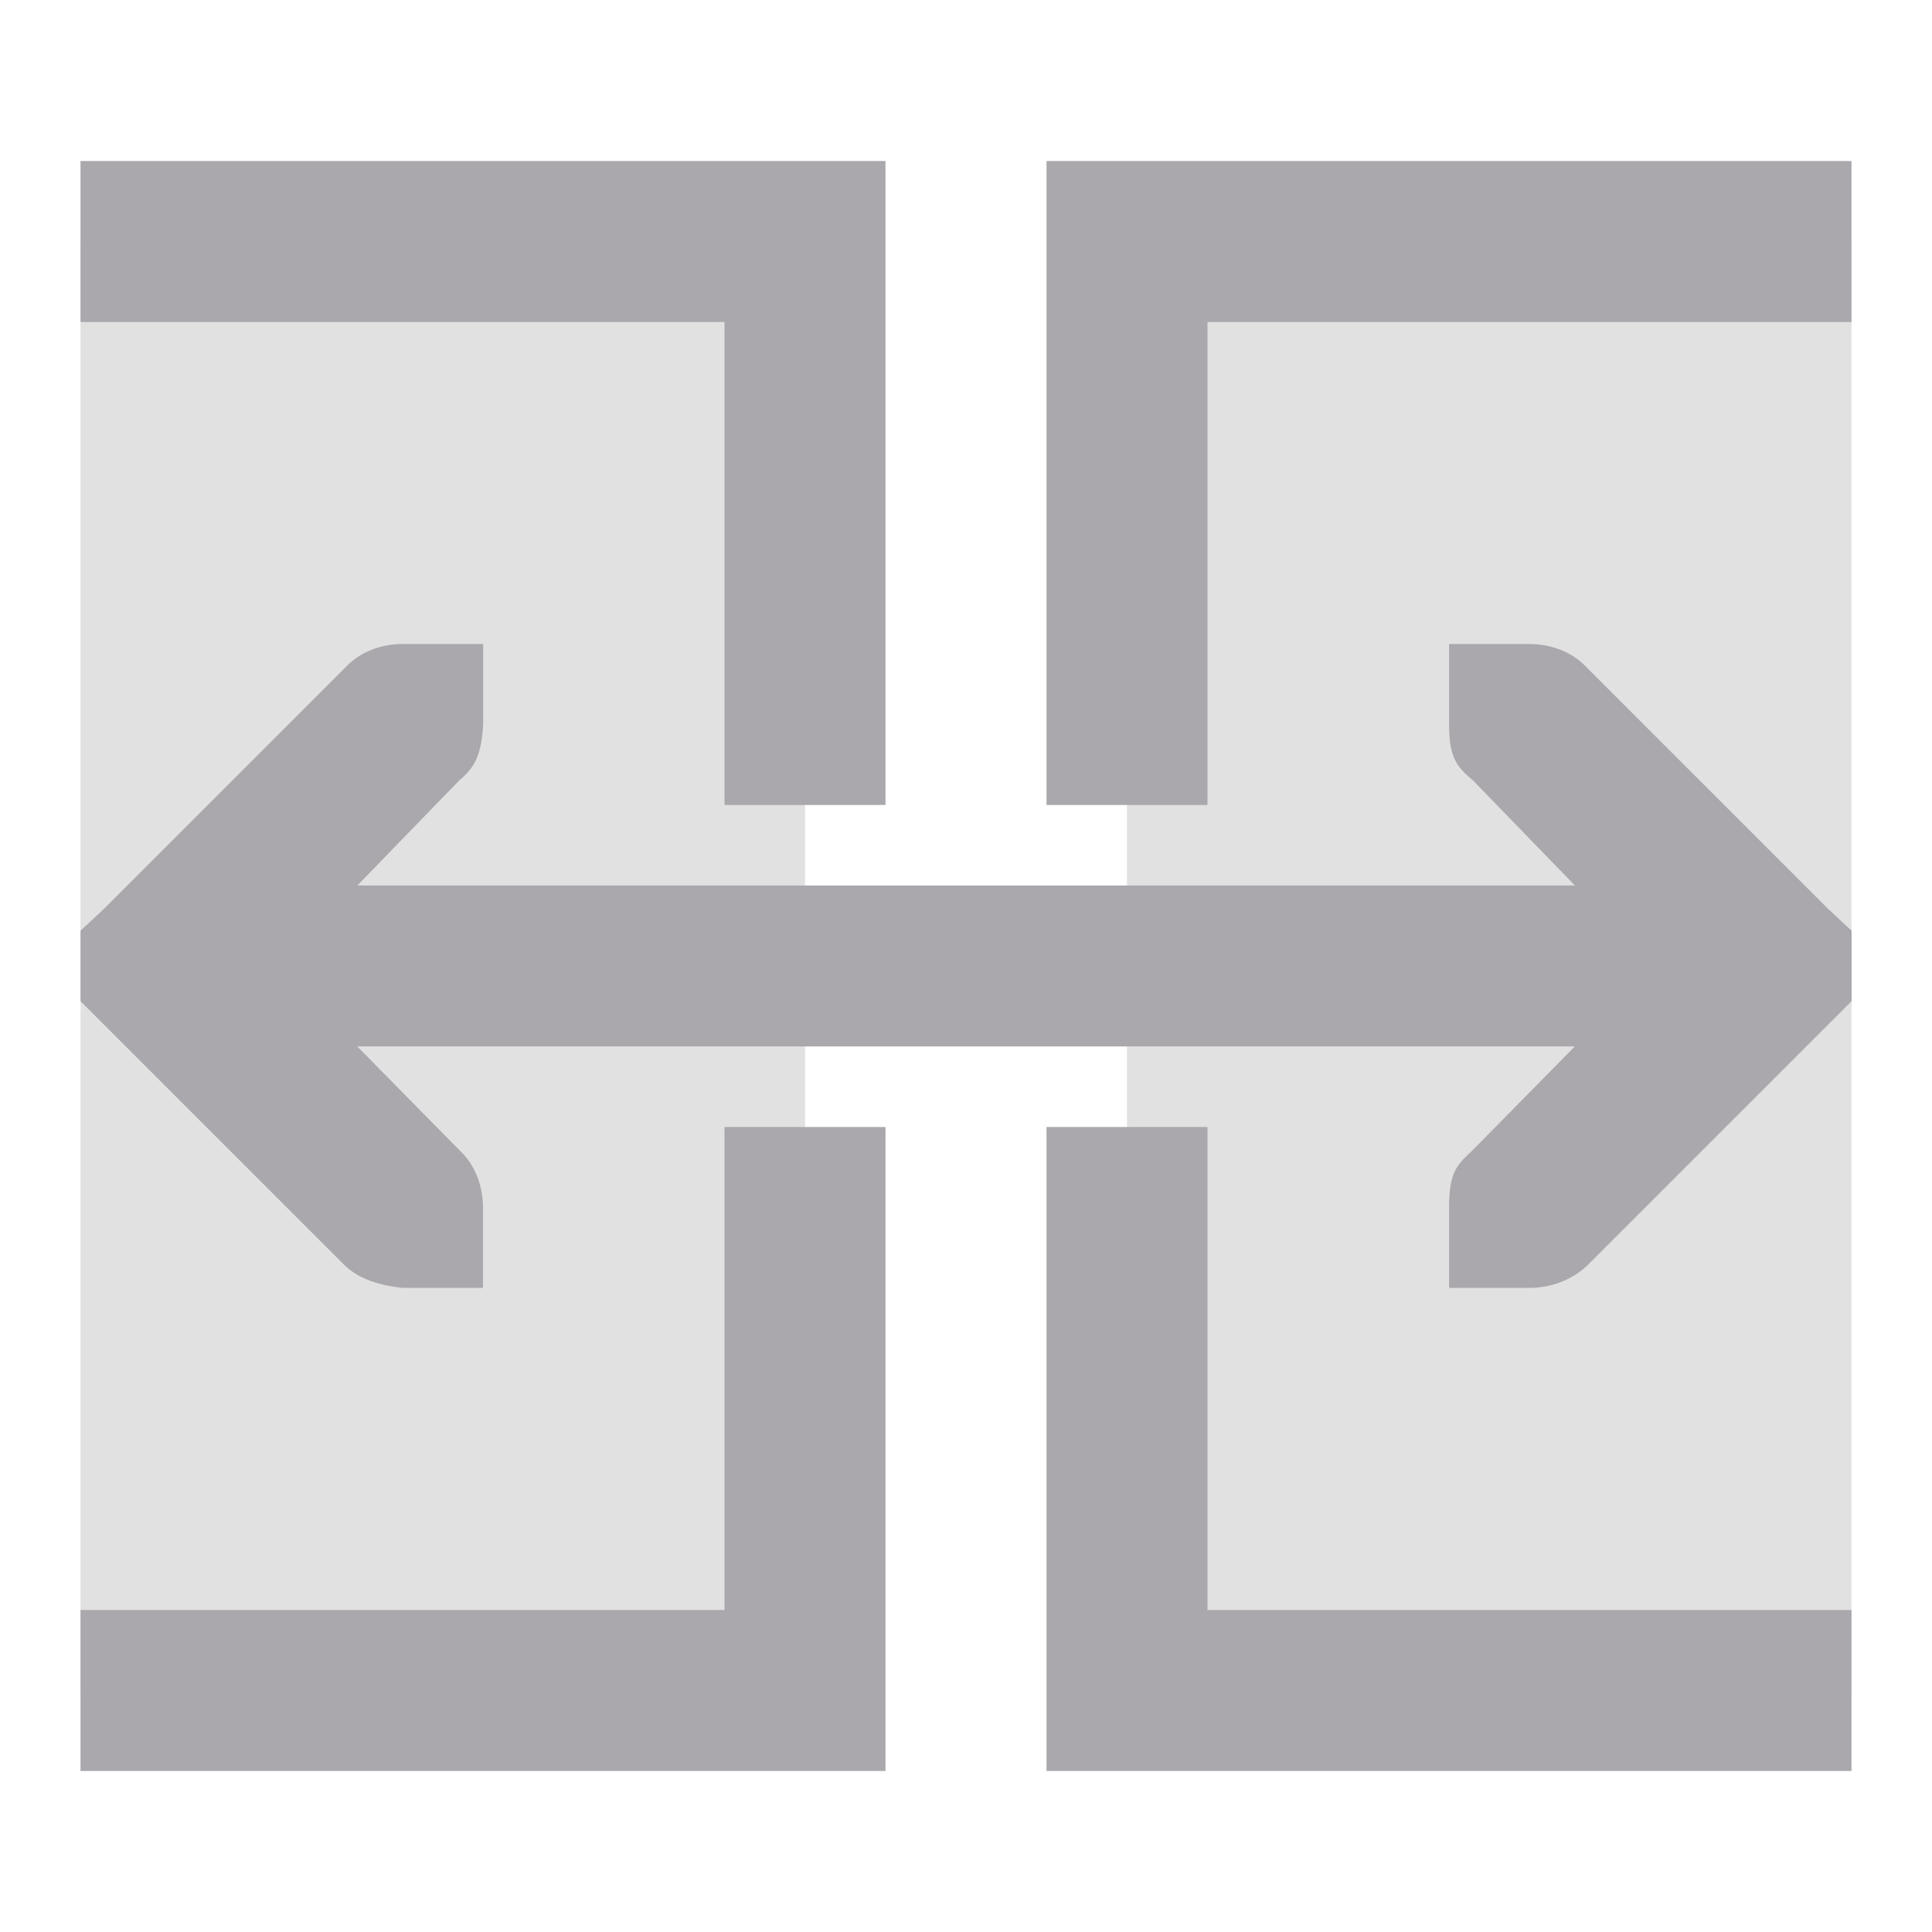
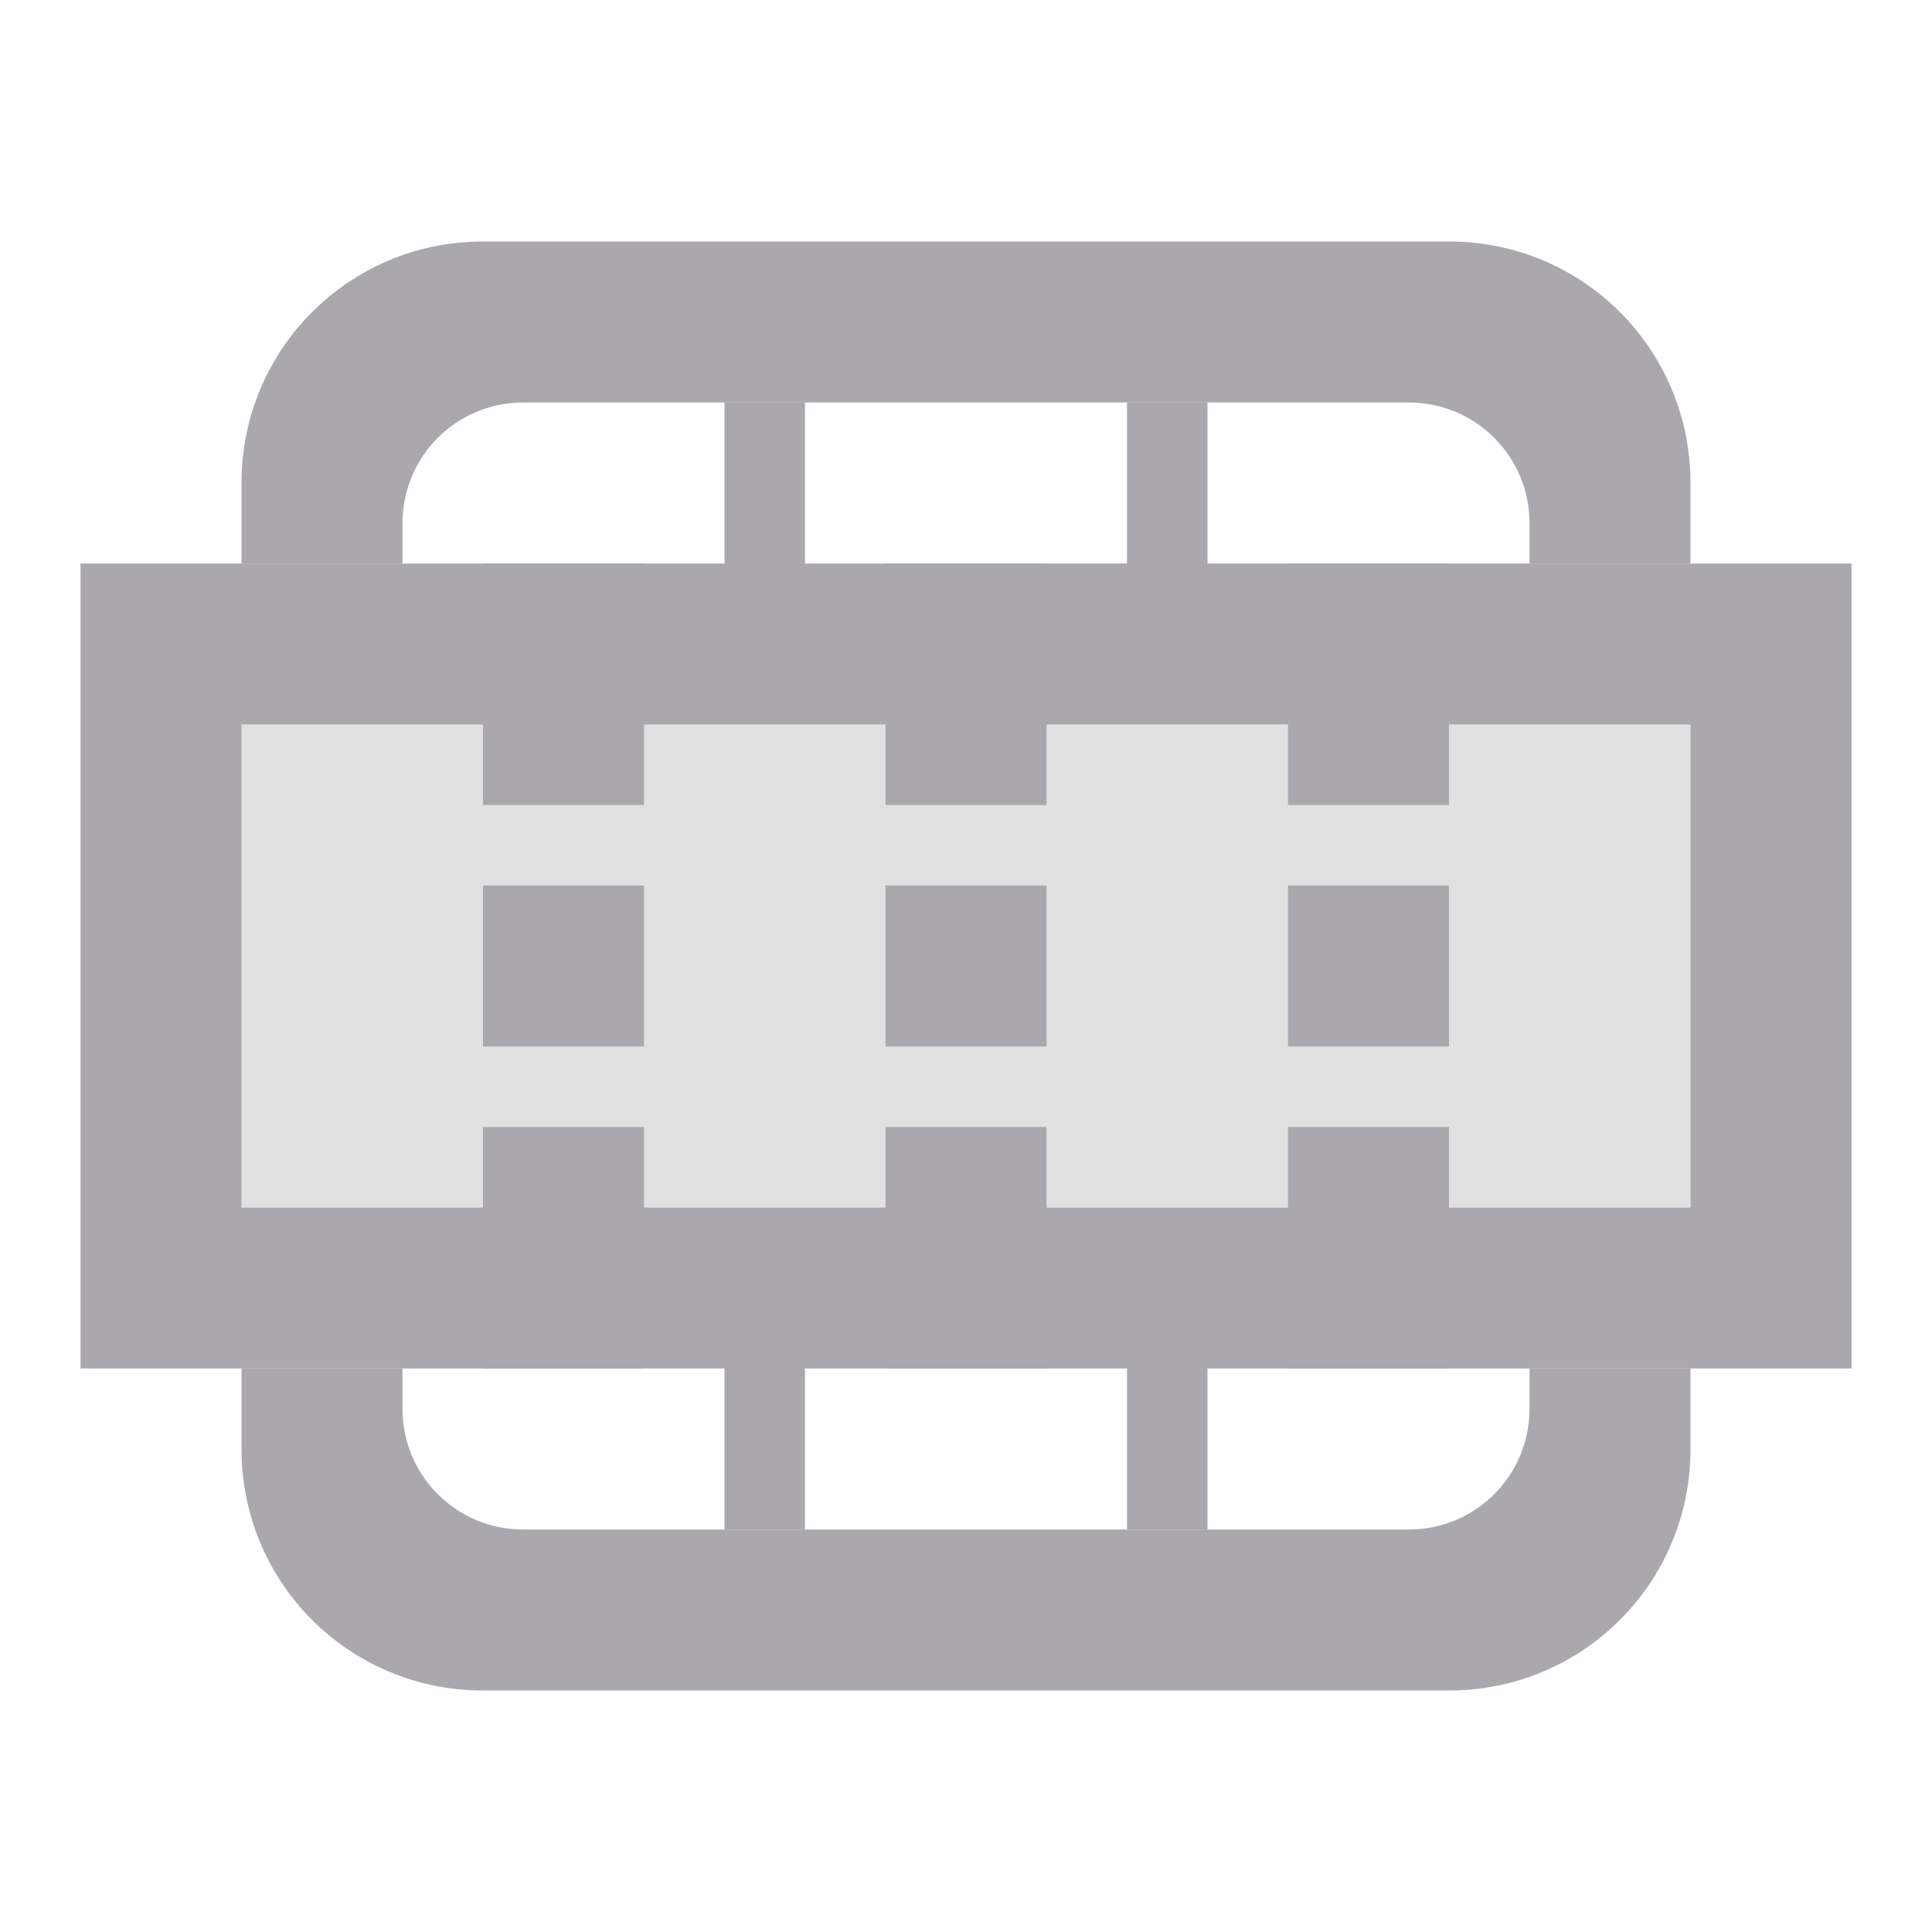
<svg xmlns="http://www.w3.org/2000/svg" viewBox="0 0 24 24">
  <g fill="#aaa8ac">
-     <path d="m1 3v18h9v-18zm13 0v18h9v-18z" opacity=".35" />
-     <path d="m1 2v2h8v6h2v-8h-2zm12 0v8h2v-6h8v-2h-8zm-8 6c-.265 0-.53.1-.699.281l-3 3-.301.281v.875l.281.281 3 3c.188.181.455.252.719.281h1v-1c0-.265-.1-.53-.281-.699l-1.281-1.301h15.125l-1.281 1.301c-.181.169-.281.257-.281.699v1h1c.265 0 .531-.1.719-.281l3-3 .281-.281v-.875l-.301-.281-3-3c-.169-.181-.434-.281-.699-.281h-1v1c0 .418.1.53.301.699l1.262 1.301h-15.125l1.262-1.301c.201-.169.278-.318.301-.699v-1zm4 6v6h-8v2h8 2v-8zm4 0v8h2 8v-2h-8v-6z" />
+     <path d="m9 5v2h-4-2-2v10h2 2 4v2h1v-2h4v2h1v-2h4 2 2v-10h-2-2-4v-2h-1v2h-4v-2zm-6 4h18v6c-6 0-12 0-18 0z" />
+     <path d="m3 9v6h18v-6z" opacity=".35" />
+     <path d="m6 3c-1.662 0-3 1.338-3 3v1h2v-.5c0-.831.669-1.5 1.5-1.5h11c.831 0 1.5.669 1.5 1.5v.5h2v-1c0-1.662-1.338-3-3-3zm-3 14v1c0 1.662 1.338 3 3 3h12c1.662 0 3-1.338 3-3v-1h-2v.5c0 .831-.669 1.5-1.5 1.5h-11c-.831 0-1.5-.669-1.5-1.5v-.5z" />
+     <path d="m11 7v3h2v-3zm0 4v2h2v-2zm0 3v3h2v-3z" />
+     <path d="m6 7v3h2v-3zm0 4v2h2v-2zm0 3v3h2v-3z" />
+     <path d="m16 7v3h2v-3zm0 4v2h2v-2zm0 3v3h2v-3z" />
  </g>
</svg>
